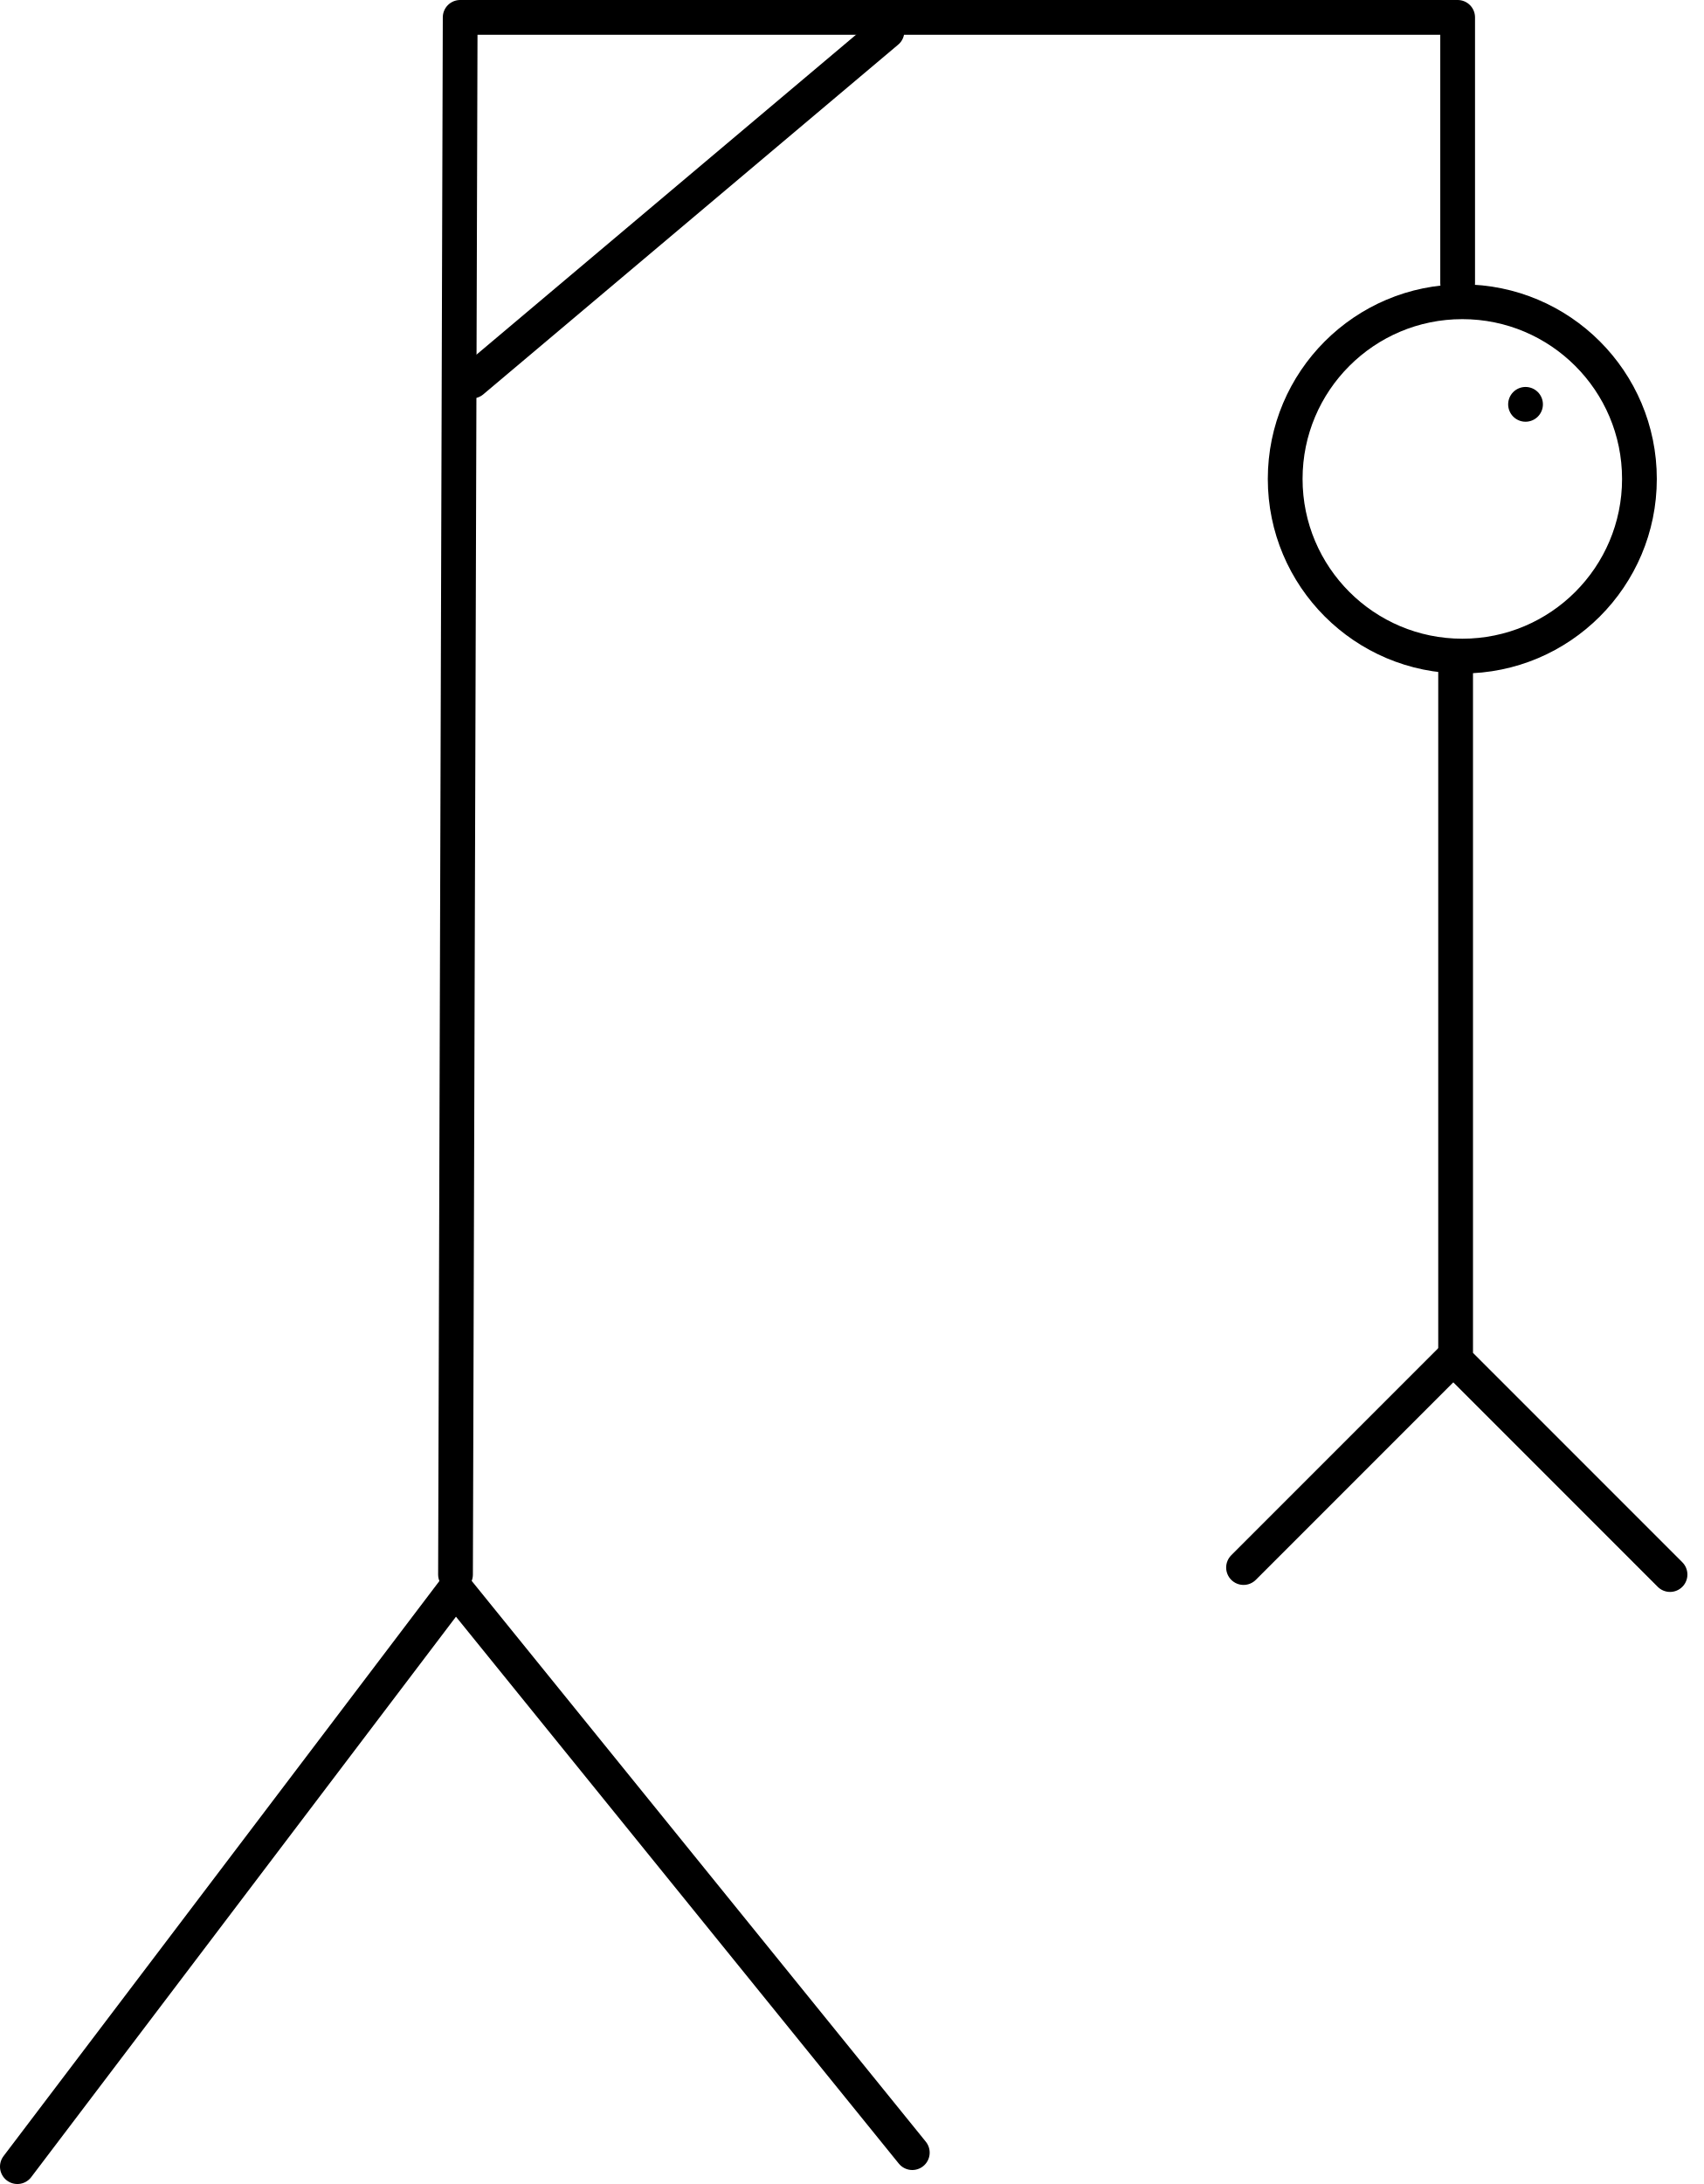
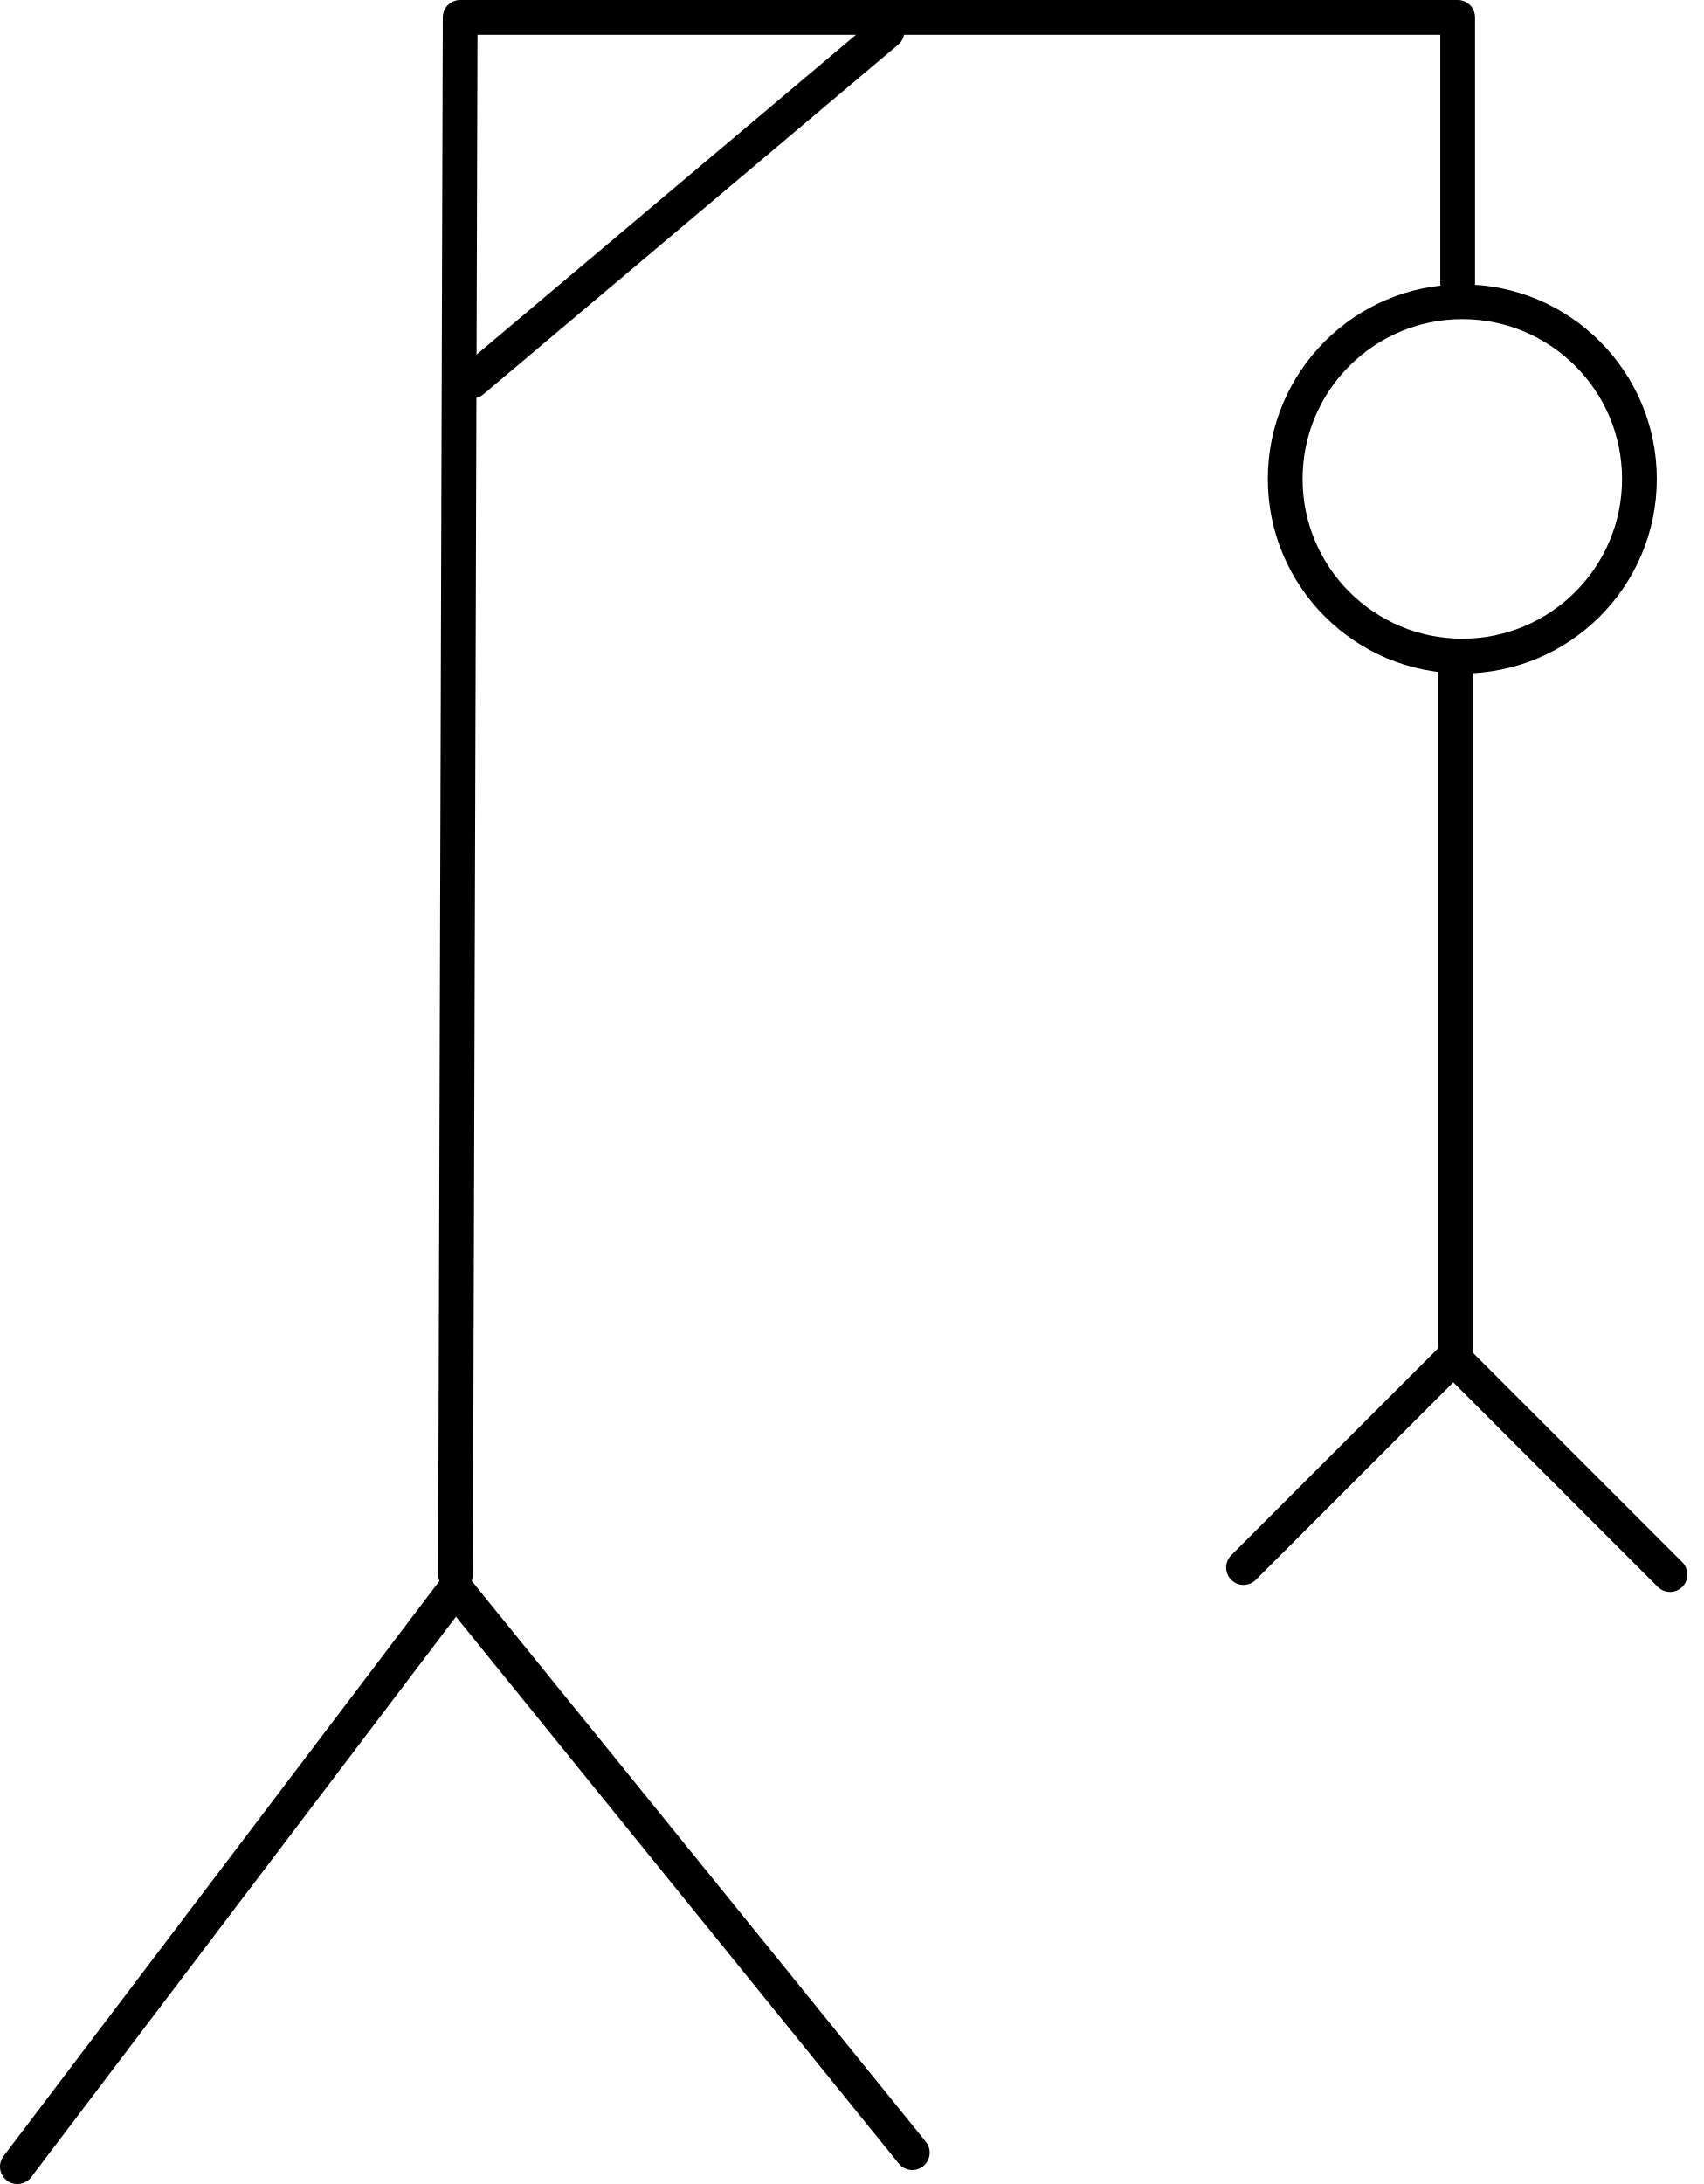
<svg xmlns="http://www.w3.org/2000/svg" width="129.674mm" height="166.226mm" viewBox="0 0 129.674 166.226" version="1.1" id="svg5">
  <defs id="defs2" />
  <g id="layer1" transform="translate(-27.57357,-94.83837)">
    <path style="fill:none;stroke:#000000;stroke-width:2.646;stroke-linecap:round;stroke-linejoin:round;stroke-dasharray:none;paint-order:fill markers stroke" d="m 28.896,259.742 33.355,-44 34.774,42.935" id="path792" />
    <path style="fill:none;stroke:#000000;stroke-width:2.646;stroke-linecap:round;stroke-linejoin:round;stroke-dasharray:none;paint-order:fill markers stroke" d="M 62.251,214.677 62.606,96.161 H 138.542 v 20.226" id="path3139" />
    <circle style="fill:none;stroke:#000000;stroke-width:2.646;stroke-linecap:round;stroke-linejoin:round;stroke-dasharray:none;paint-order:fill markers stroke" id="path3193" cx="138.897" cy="131.29" r="13.484" />
    <path style="fill:none;stroke:#000000;stroke-width:2.646;stroke-linecap:round;stroke-linejoin:round;stroke-dasharray:none;paint-order:fill markers stroke" d="M 63.516,123.839 95.097,97.226" id="path3202" />
    <path style="fill:none;stroke:#000000;stroke-width:2.646;stroke-linecap:round;stroke-linejoin:round;stroke-dasharray:none;paint-order:fill markers stroke" d="m 138.387,145.839 v 52.516 l 16.323,16.323" id="path4664" />
    <path style="fill:none;stroke:#000000;stroke-width:2.646;stroke-linecap:round;stroke-linejoin:round;stroke-dasharray:none;paint-order:fill markers stroke" d="m 138.032,198.355 -15.79,15.79" id="path4666" />
-     <path style="fill:none;stroke:#000000;stroke-width:2.646;stroke-linecap:round;stroke-linejoin:round;stroke-dasharray:none;paint-order:fill markers stroke" d="M 143.71,125.613 Z" id="path5554" />
  </g>
</svg>
